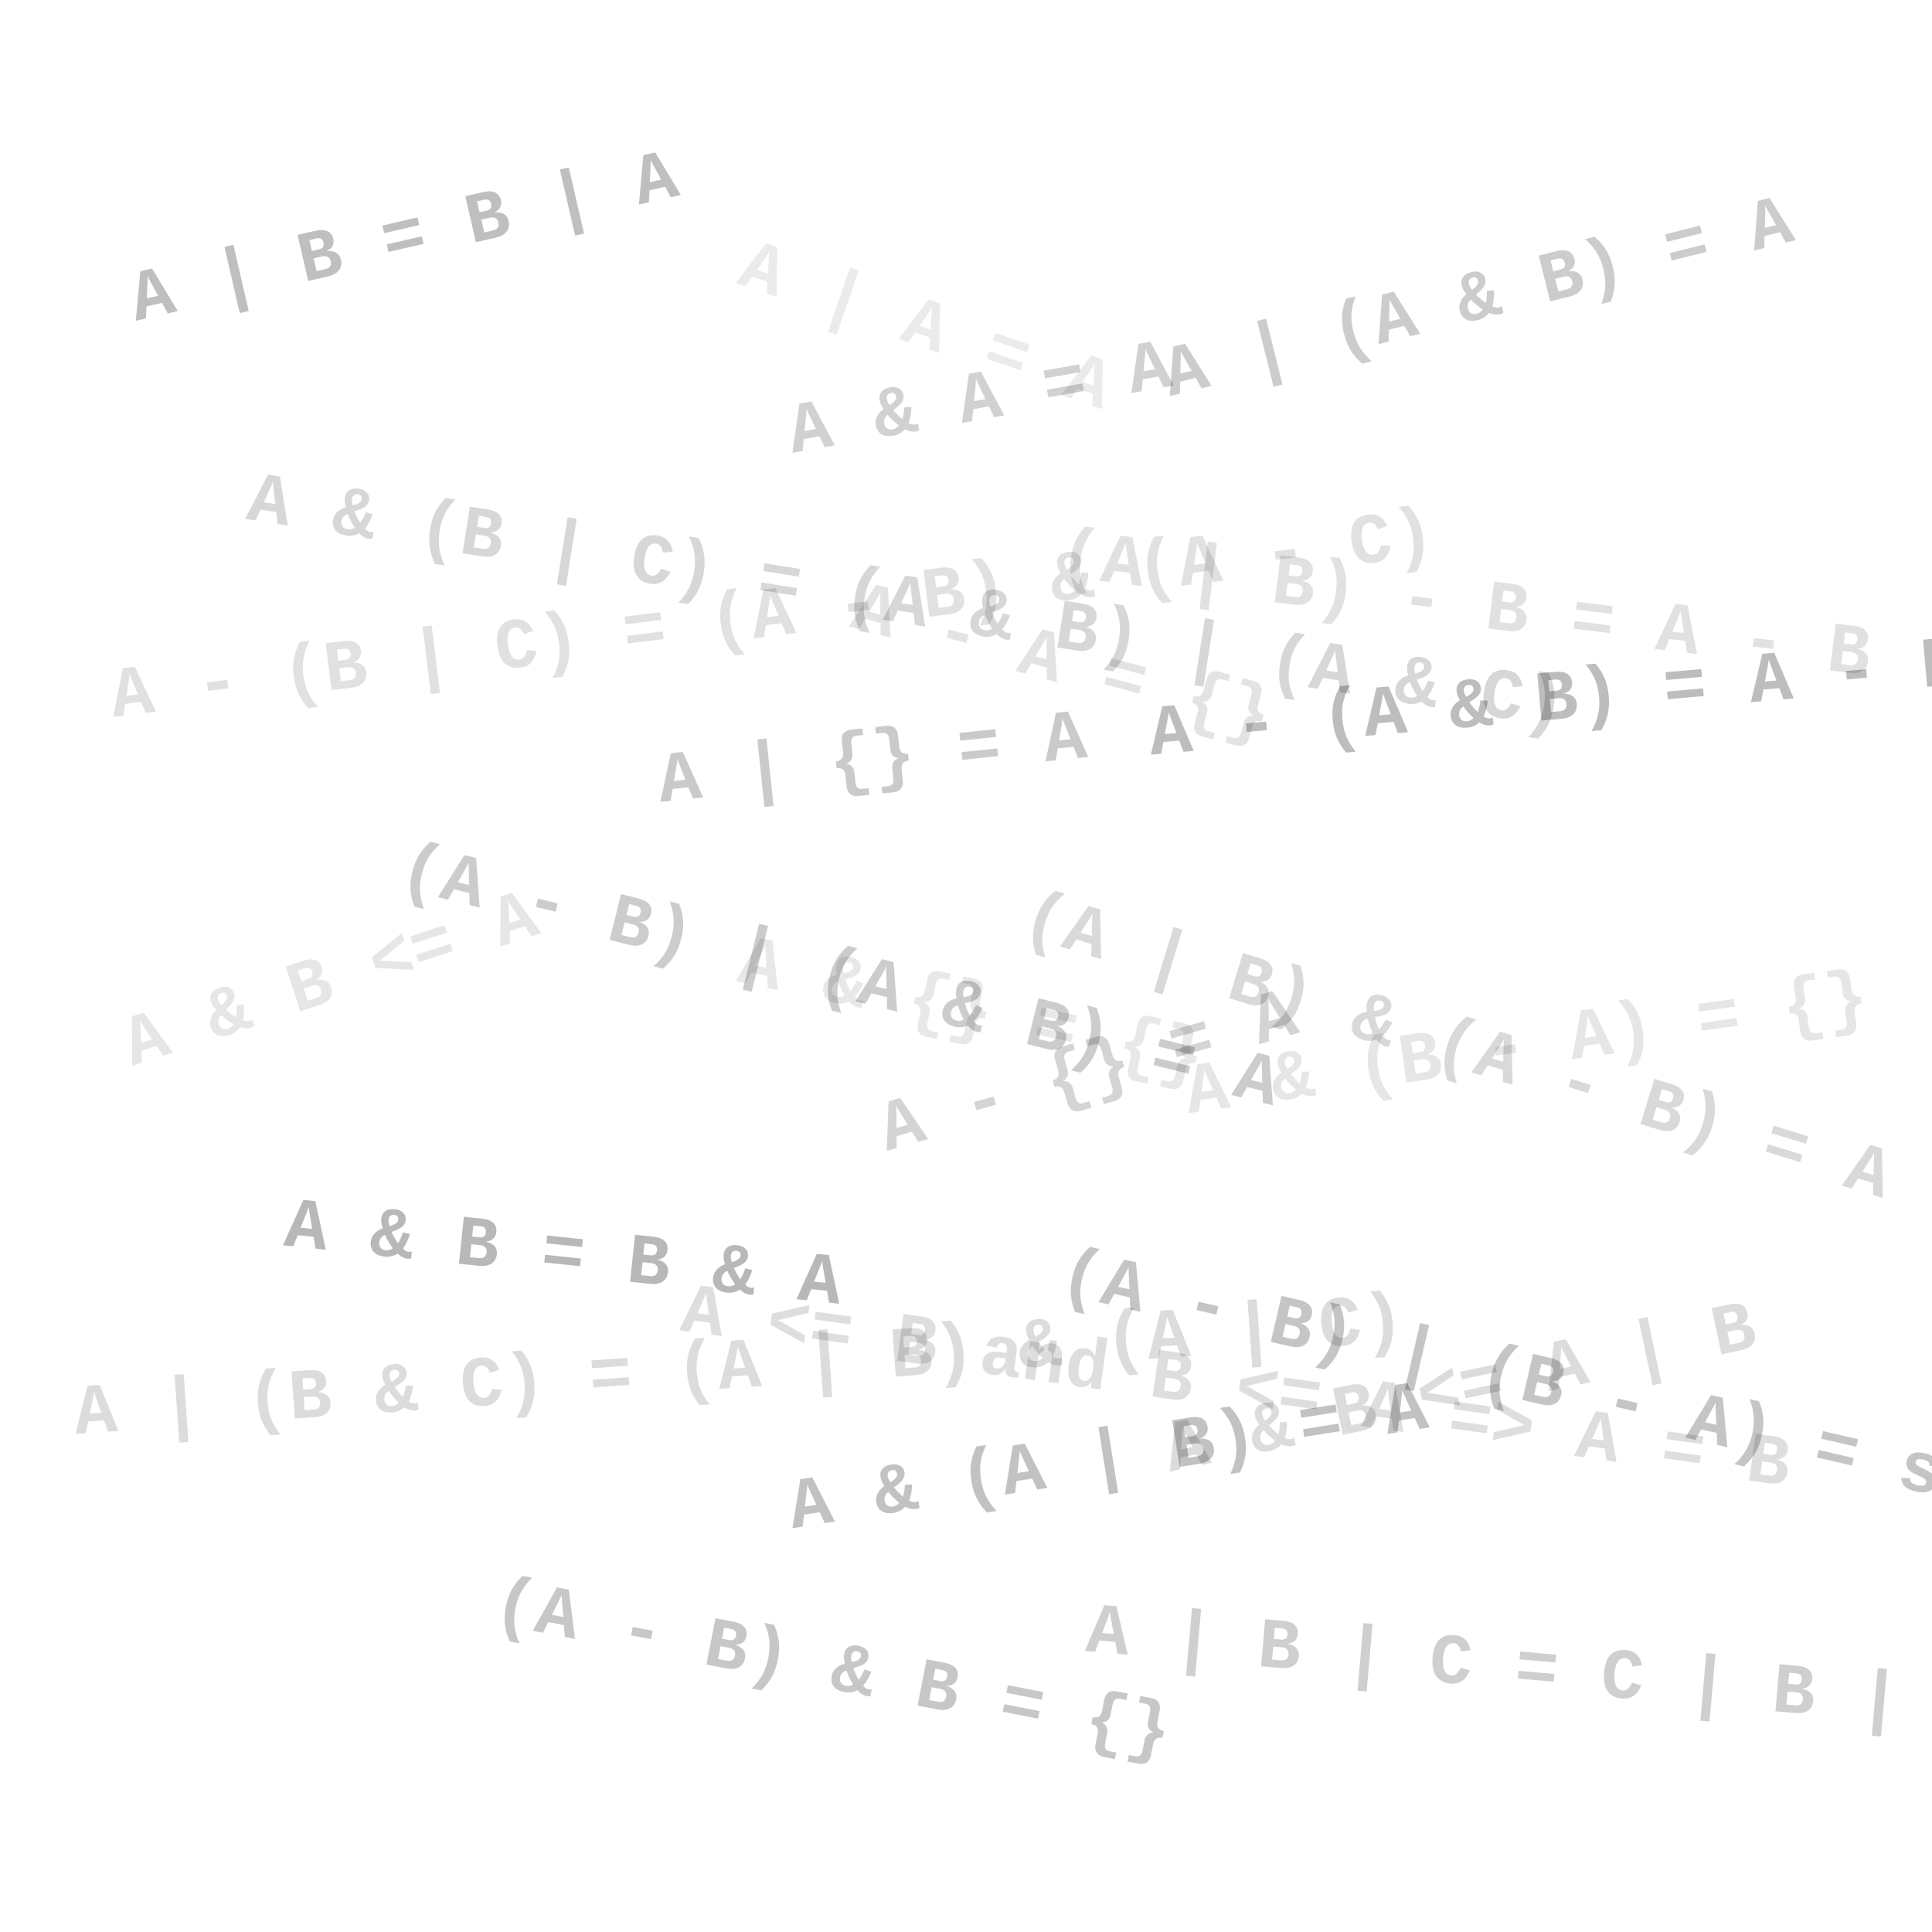
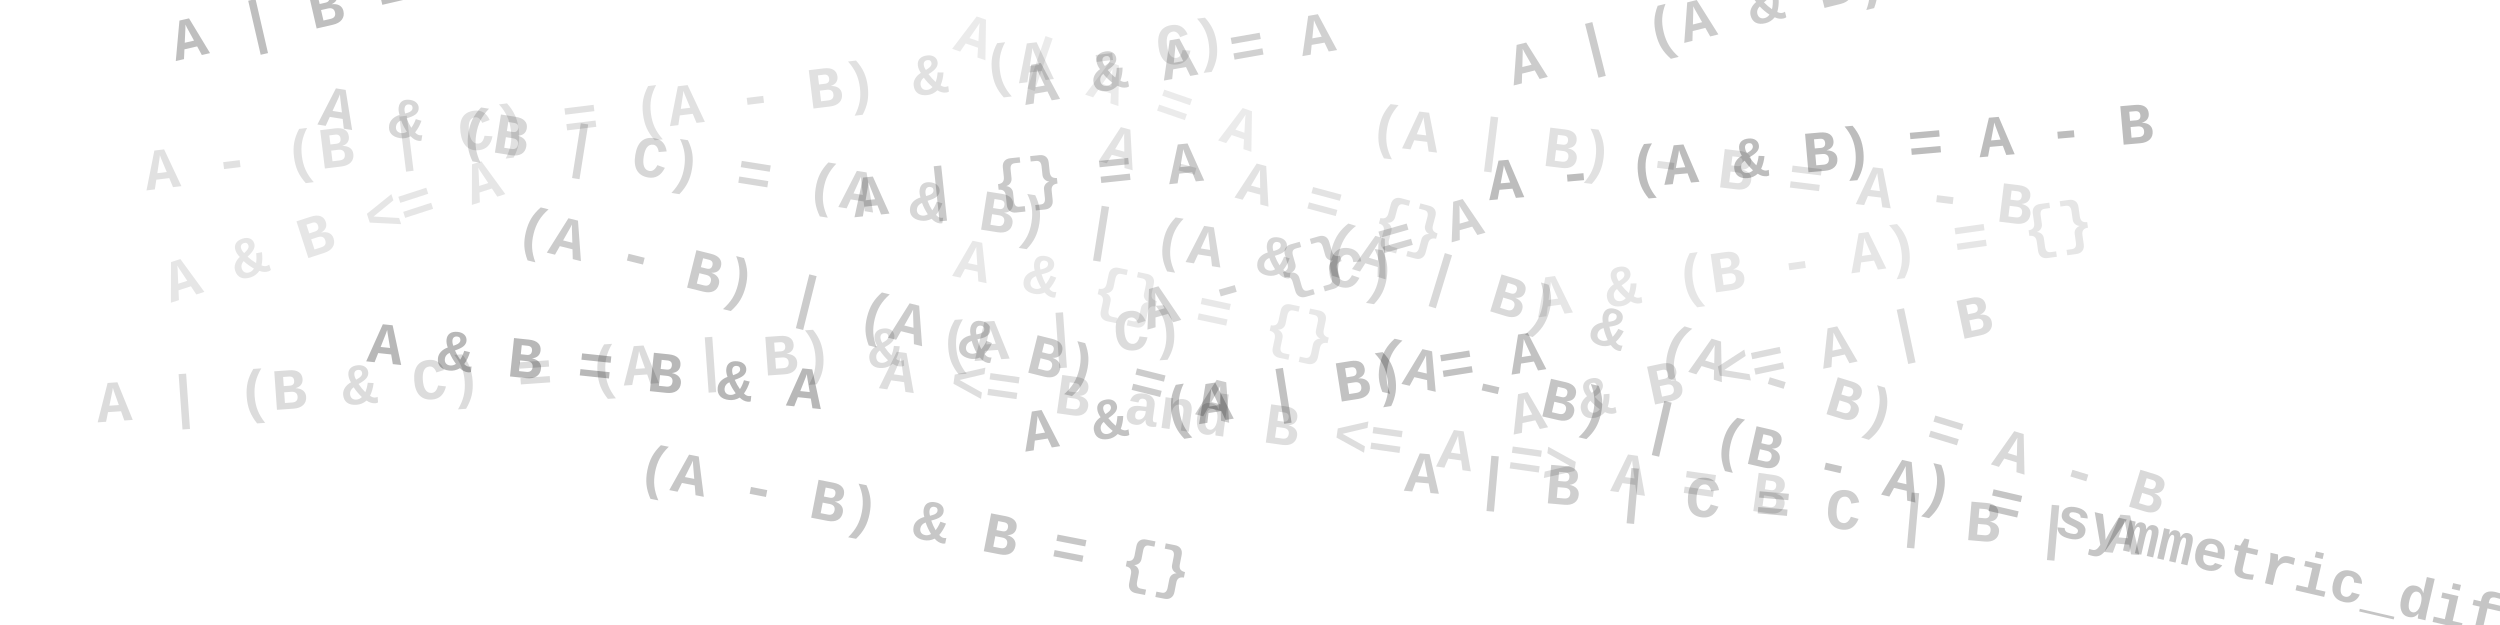
- <svg xmlns="http://www.w3.org/2000/svg" width="1024" height="1024" viewBox="0 0 1024 1024" role="img" aria-label="Overlapping set expressions icon">
-   <rect width="1024" height="1024" fill="#ffffff" />
-   <g fill="#000000" font-family="Menlo, Consolas, 'Liberation Mono', monospace" font-weight="600" font-size="38">
-     <text x="72" y="170" opacity="0.25" transform="rotate(-13 72 170)">A | B = B | A</text>
-     <text x="130" y="275" opacity="0.16" transform="rotate(9 130 275)">A &amp; (B | C) = (A &amp; B) | (A &amp; C)</text>
-     <text x="60" y="380" opacity="0.12" transform="rotate(-7 60 380)">A - (B | C) = (A - B) &amp; (A - C)</text>
-     <text x="210" y="470" opacity="0.20" transform="rotate(14 210 470)">(A - B) | (A &amp; B) = A</text>
-     <text x="70" y="565" opacity="0.10" transform="rotate(-18 70 565)">A &amp; B &lt;= A</text>
-     <text x="150" y="660" opacity="0.28" transform="rotate(6 150 660)">A &amp; B = B &amp; A</text>
-     <text x="40" y="760" opacity="0.14" transform="rotate(-4 40 760)">A | (B &amp; C) = (A | B) &amp; (A | C)</text>
-     <text x="260" y="860" opacity="0.22" transform="rotate(11 260 860)">(A - B) &amp; B = {}</text>
-     <text x="390" y="150" opacity="0.08" transform="rotate(19 390 150)">A | A = A</text>
-     <text x="420" y="240" opacity="0.18" transform="rotate(-10 420 240)">A &amp; A = A</text>
-     <text x="450" y="332" opacity="0.11" transform="rotate(15 450 332)">A - A = {}</text>
-     <text x="350" y="425" opacity="0.21" transform="rotate(-6 350 425)">A | {} = A</text>
-     <text x="390" y="520" opacity="0.09" transform="rotate(12 390 520)">A &amp; {} = {}</text>
-     <text x="470" y="610" opacity="0.17" transform="rotate(-16 470 610)">A - {} = A</text>
-     <text x="360" y="705" opacity="0.13" transform="rotate(8 360 705)">A &lt;= B  and  B &lt;= A  =&gt;  A = B</text>
-     <text x="420" y="810" opacity="0.24" transform="rotate(-9 420 810)">A &amp; (A | B) = A</text>
-     <text x="620" y="210" opacity="0.20" transform="rotate(-14 620 210)">A | (A &amp; B) = A</text>
-     <text x="560" y="305" opacity="0.12" transform="rotate(7 560 305)">(A | B) - B = A - B</text>
-     <text x="610" y="400" opacity="0.26" transform="rotate(-5 610 400)">A - (A &amp; B) = A - B</text>
-     <text x="540" y="495" opacity="0.15" transform="rotate(17 540 495)">(A | B) &amp; (A - B) = A - B</text>
-     <text x="630" y="590" opacity="0.10" transform="rotate(-8 630 590)">A &amp; (B - A) = {}</text>
-     <text x="560" y="685" opacity="0.23" transform="rotate(13 560 685)">(A - B) | (B - A) = symmetric_diff(A,B)</text>
-     <text x="620" y="780" opacity="0.14" transform="rotate(-12 620 780)">A &amp; B &lt;= A | B</text>
-     <text x="575" y="875" opacity="0.19" transform="rotate(5 575 875)">A | B | C = C | B | A</text>
+ <svg xmlns="http://www.w3.org/2000/svg" width="1024" height="256" viewBox="0 0 1024 256" role="img" aria-label="Overlapping set expressions icon">
+   <rect width="1024" height="256" fill="#ffffff" />
+   <g fill="#000000" font-family="Menlo, Consolas, 'Liberation Mono', monospace" font-weight="600" font-size="24">
+     <text x="72" y="25" opacity="0.25" transform="rotate(-13 72 25)">A | B = B | A</text>
+     <text x="130" y="51" opacity="0.16" transform="rotate(9 130 51)">A &amp; (B | C) = (A &amp; B) | (A &amp; C)</text>
+     <text x="60" y="78" opacity="0.12" transform="rotate(-7 60 78)">A - (B | C) = (A - B) &amp; (A - C)</text>
+     <text x="210" y="100" opacity="0.20" transform="rotate(14 210 100)">(A - B) | (A &amp; B) = A</text>
+     <text x="70" y="124" opacity="0.10" transform="rotate(-18 70 124)">A &amp; B &lt;= A</text>
+     <text x="150" y="148" opacity="0.28" transform="rotate(6 150 148)">A &amp; B = B &amp; A</text>
+     <text x="40" y="173" opacity="0.14" transform="rotate(-4 40 173)">A | (B &amp; C) = (A | B) &amp; (A | C)</text>
+     <text x="260" y="198" opacity="0.22" transform="rotate(11 260 198)">(A - B) &amp; B = {}</text>
+     <text x="390" y="20" opacity="0.08" transform="rotate(19 390 20)">A | A = A</text>
+     <text x="420" y="43" opacity="0.18" transform="rotate(-10 420 43)">A &amp; A = A</text>
+     <text x="450" y="66" opacity="0.11" transform="rotate(15 450 66)">A - A = {}</text>
+     <text x="350" y="89" opacity="0.21" transform="rotate(-6 350 89)">A | {} = A</text>
+     <text x="390" y="113" opacity="0.09" transform="rotate(12 390 113)">A &amp; {} = {}</text>
+     <text x="470" y="135" opacity="0.17" transform="rotate(-16 470 135)">A - {} = A</text>
+     <text x="360" y="159" opacity="0.13" transform="rotate(8 360 159)">A &lt;= B  and  B &lt;= A  =&gt;  A = B</text>
+     <text x="420" y="185" opacity="0.24" transform="rotate(-9 420 185)">A &amp; (A | B) = A</text>
+     <text x="620" y="35" opacity="0.20" transform="rotate(-14 620 35)">A | (A &amp; B) = A</text>
+     <text x="560" y="59" opacity="0.12" transform="rotate(7 560 59)">(A | B) - B = A - B</text>
+     <text x="610" y="82" opacity="0.26" transform="rotate(-5 610 82)">A - (A &amp; B) = A - B</text>
+     <text x="540" y="106" opacity="0.15" transform="rotate(17 540 106)">(A | B) &amp; (A - B) = A - B</text>
+     <text x="630" y="130" opacity="0.10" transform="rotate(-8 630 130)">A &amp; (B - A) = {}</text>
+     <text x="560" y="154" opacity="0.23" transform="rotate(13 560 154)">(A - B) | (B - A) = symmetric_diff(A,B)</text>
+     <text x="620" y="178" opacity="0.14" transform="rotate(-12 620 178)">A &amp; B &lt;= A | B</text>
+     <text x="575" y="201" opacity="0.19" transform="rotate(5 575 201)">A | B | C = C | B | A</text>
  </g>
</svg>
